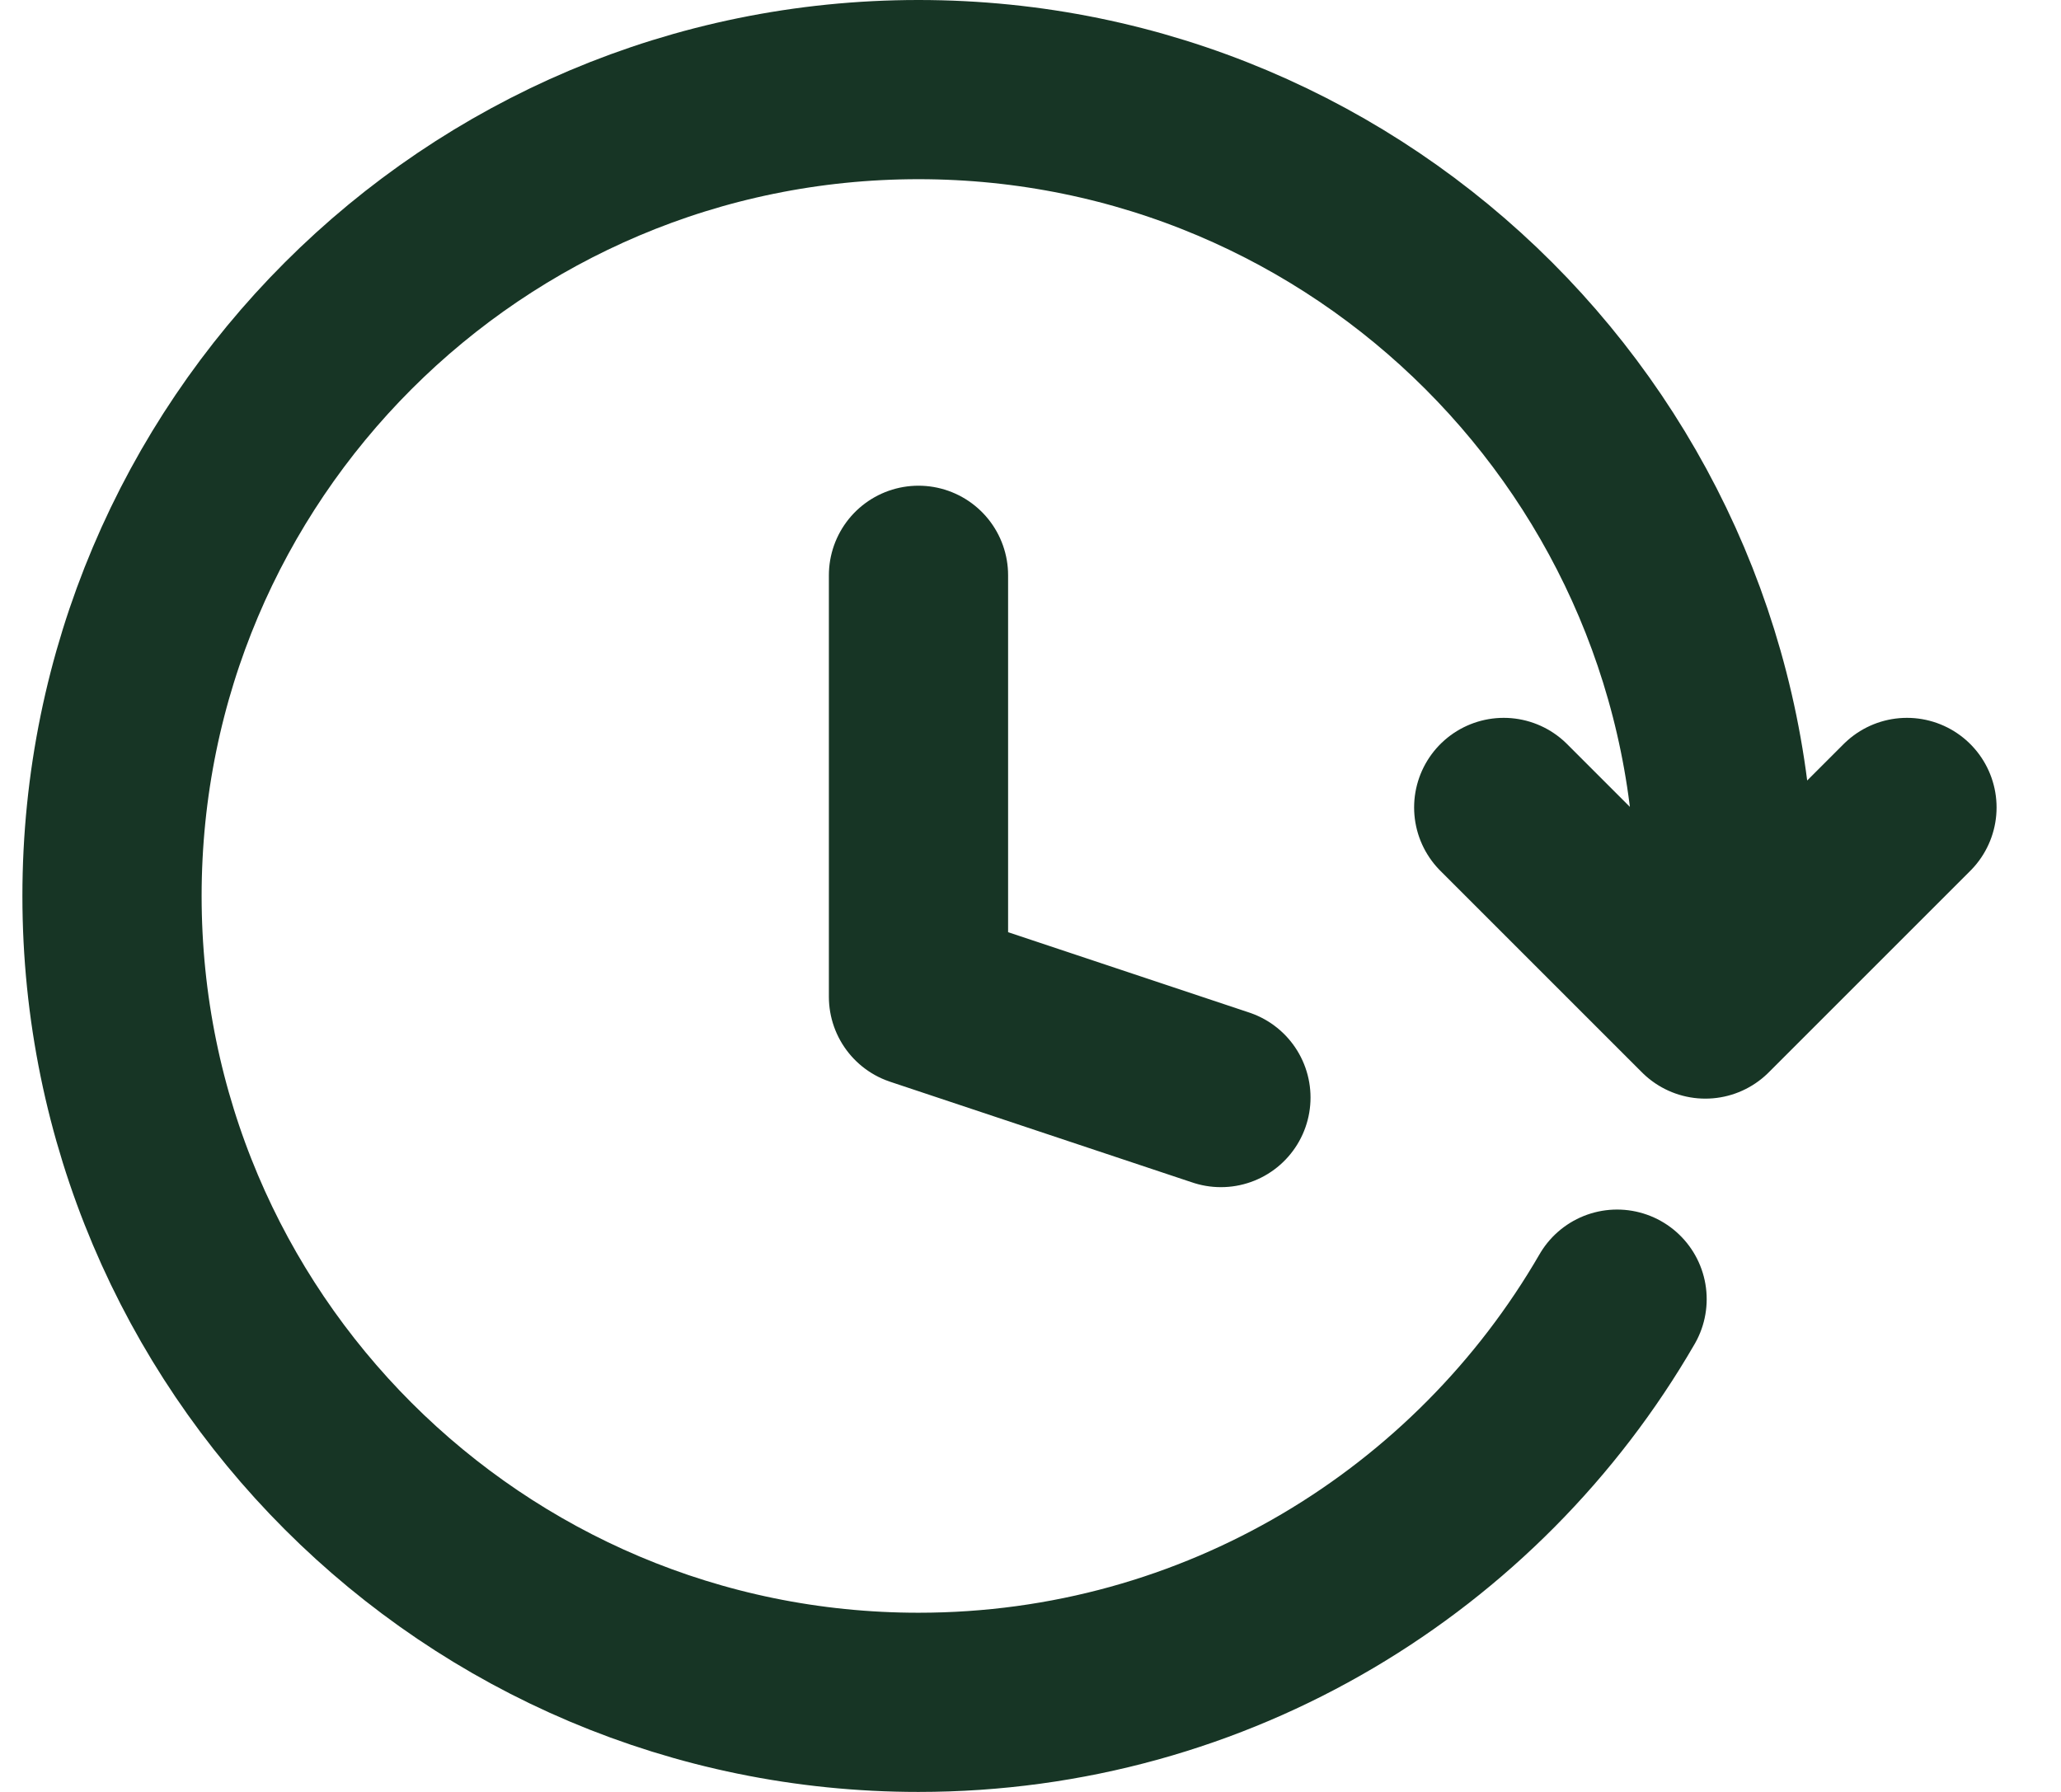
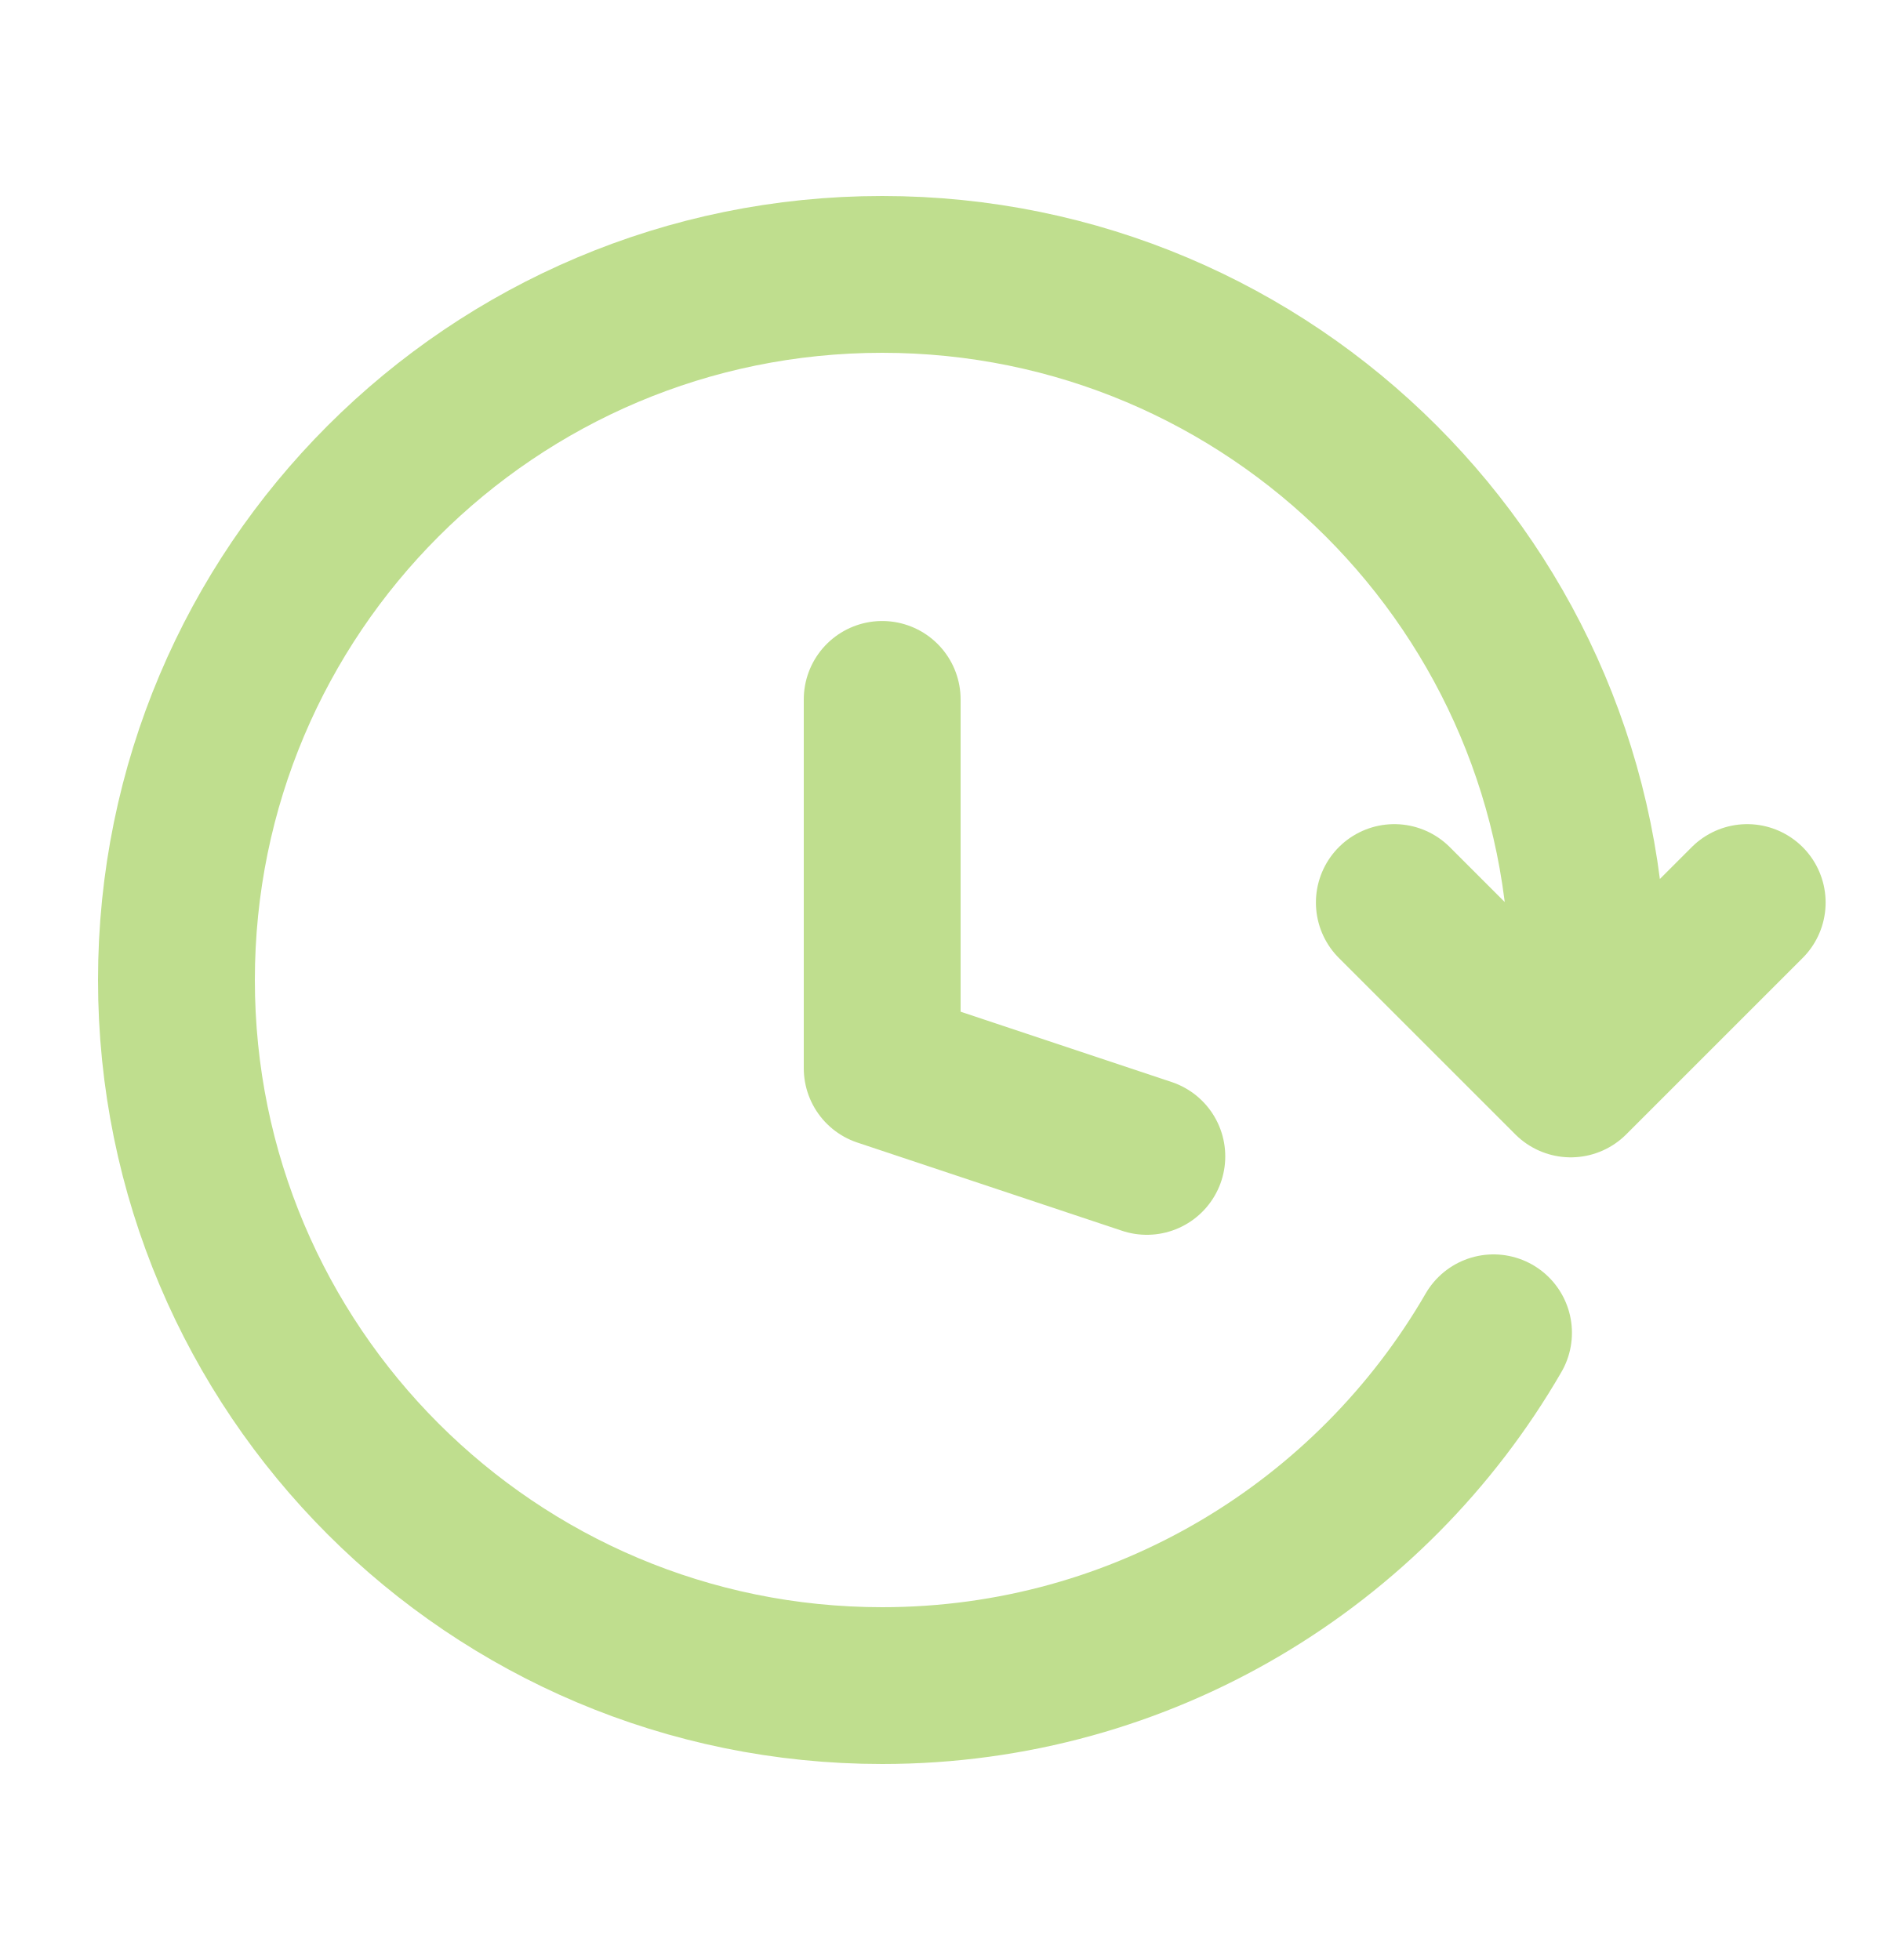
- <svg xmlns="http://www.w3.org/2000/svg" width="23" height="20" viewBox="0 0 23 20" fill="none">
-   <path d="M13.625 12.25L10.25 11.125V6.421M19.25 10C19.25 5.029 15.221 1 10.25 1C5.279 1 1.25 5.029 1.25 10C1.25 14.971 5.279 19 10.25 19C13.581 19 16.49 17.19 18.046 14.5M16.781 9.012L19.031 11.262L21.281 9.012" stroke="#173525" stroke-width="2" stroke-linecap="round" stroke-linejoin="round" />
+ <svg xmlns="http://www.w3.org/2000/svg" width="24" height="25" viewBox="0 0 24 25" fill="none">
+   <path d="M14.625 14.75L11.25 13.625V8.921M20.25 12.5C20.25 7.529 16.221 3.5 11.25 3.5C6.279 3.5 2.25 7.529 2.25 12.5C2.25 17.471 6.279 21.5 11.25 21.5C14.581 21.5 17.49 19.69 19.046 17M17.781 11.512L20.031 13.762L22.281 11.512" stroke="#BFDE8E" stroke-width="2" stroke-linecap="round" stroke-linejoin="round" />
</svg>
